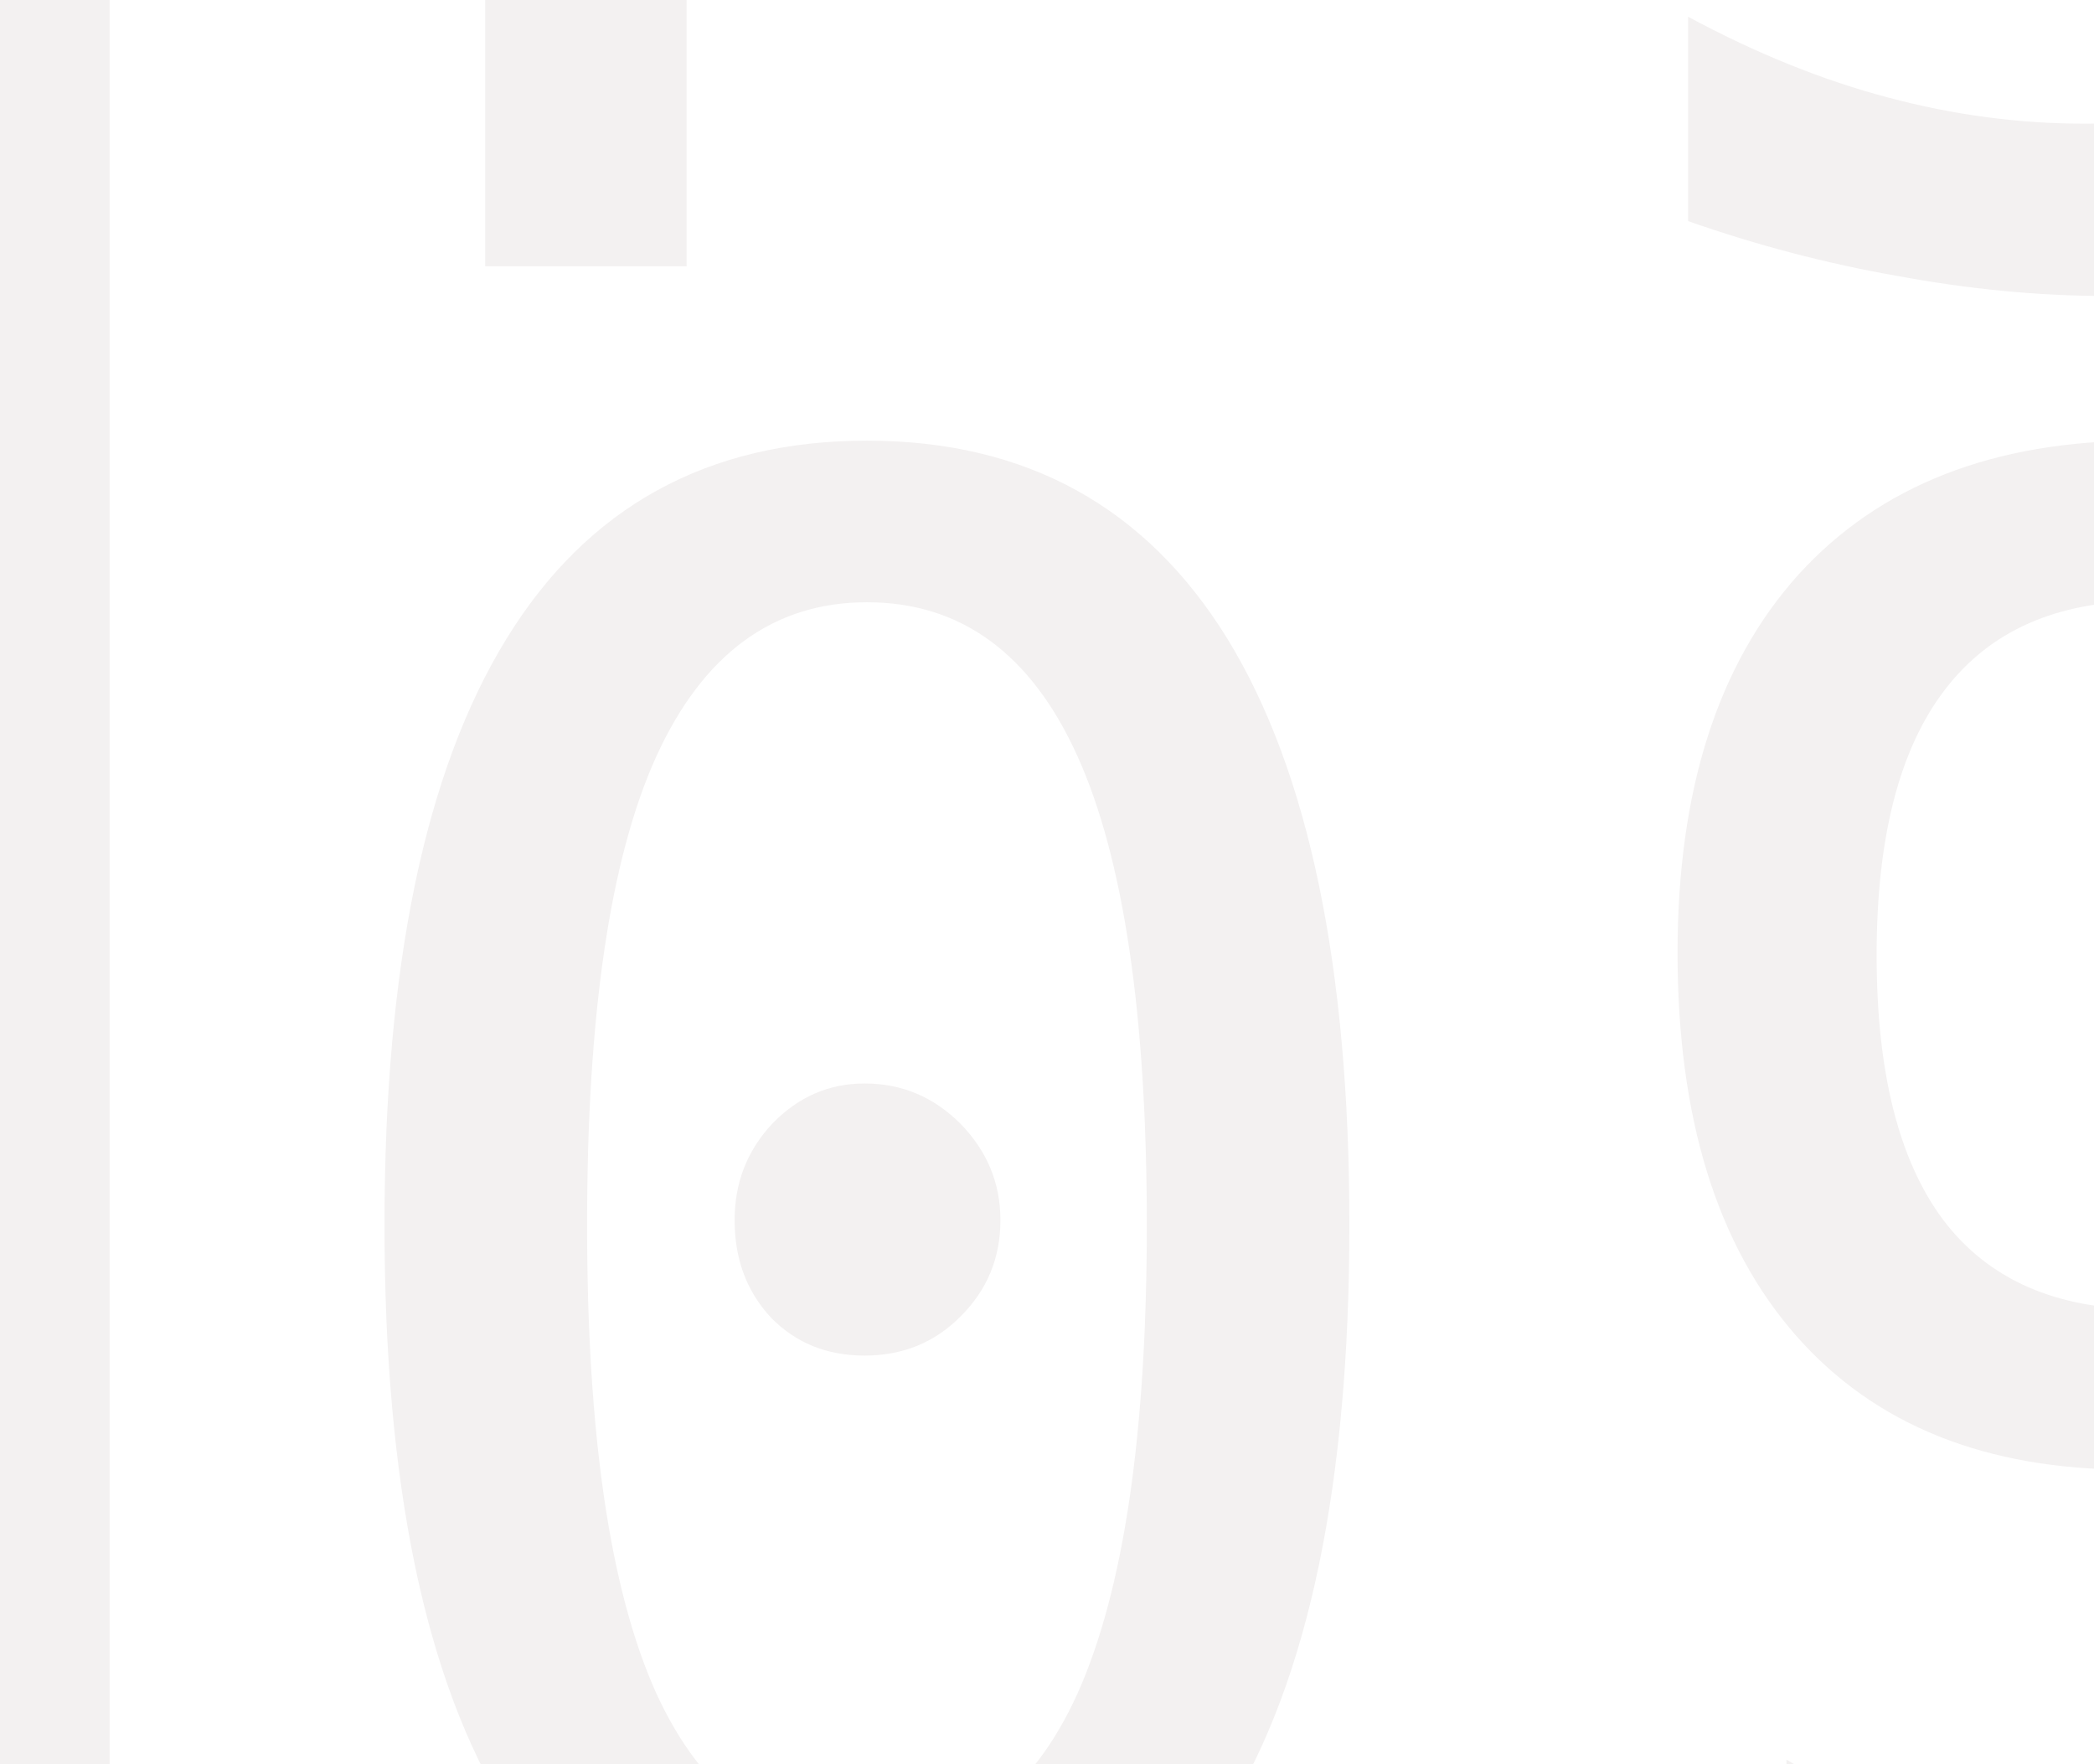
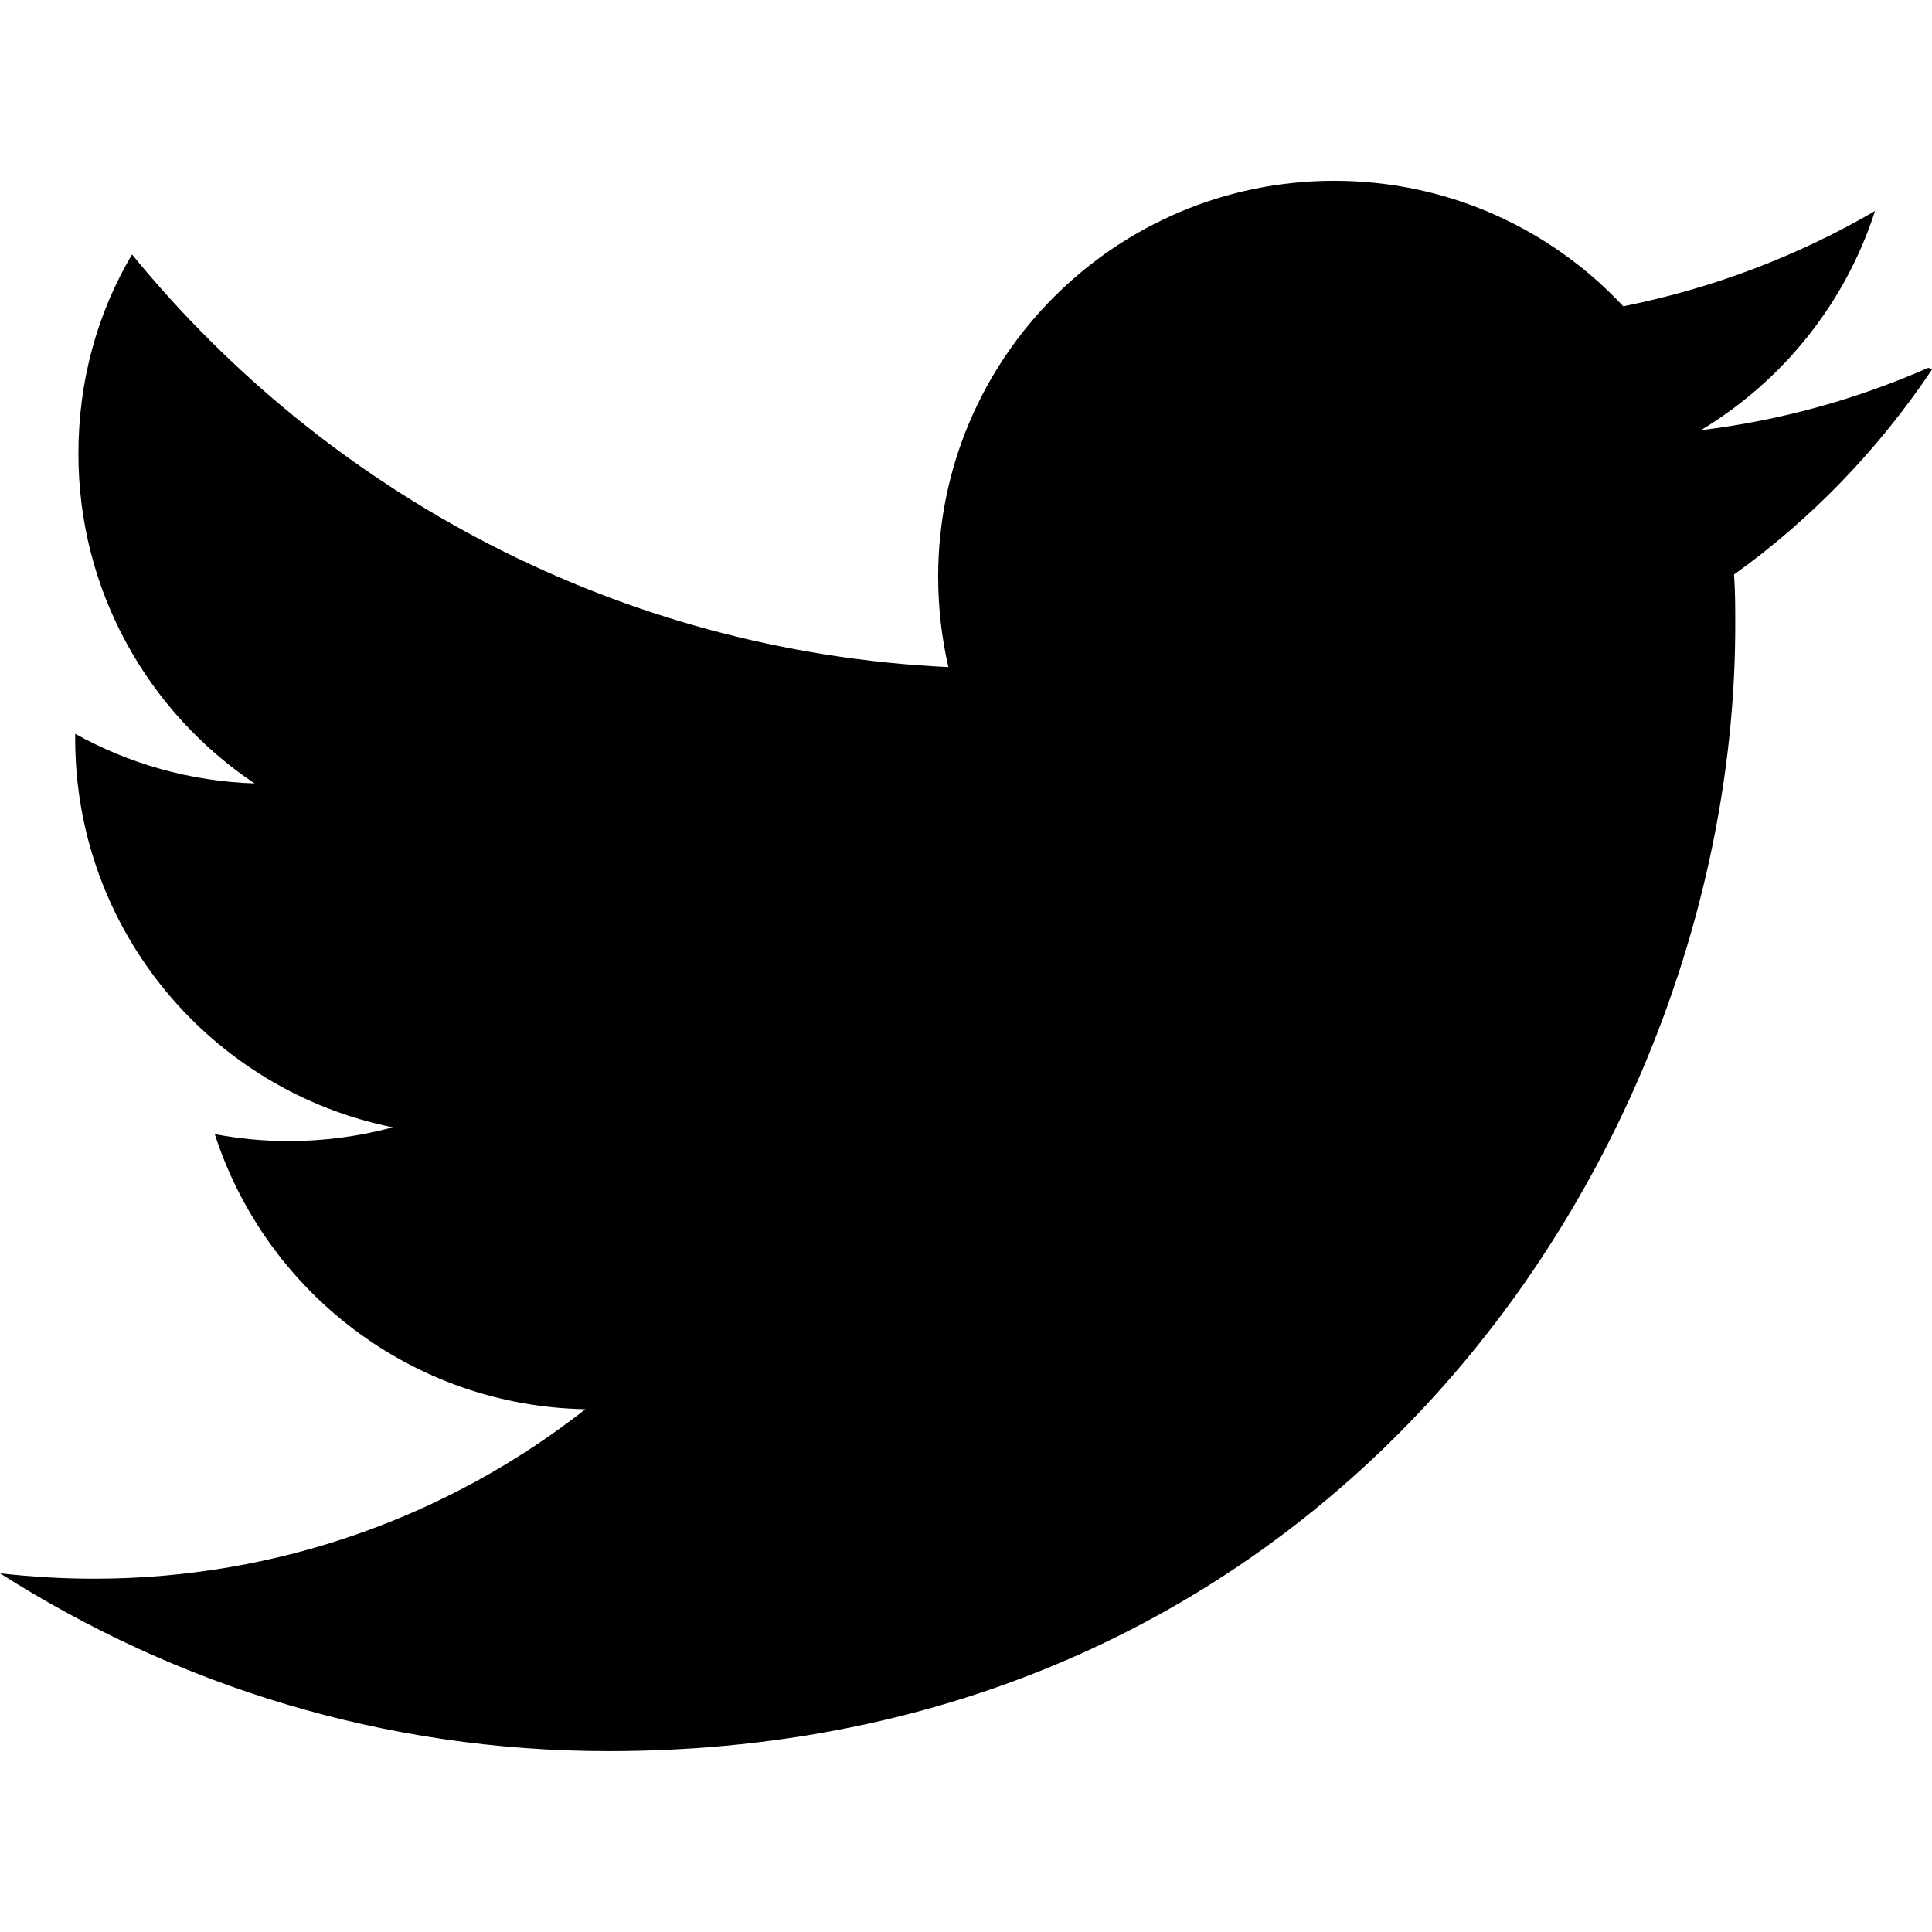
- <svg xmlns="http://www.w3.org/2000/svg" width="19px" height="16px" viewBox="0 0 19 16">
-   <style type="text/css">
- .style0 {
-   font-size: 60px;
-   font-family: "EntypoSocial";
-   fill: rgb(244,242,242);
- }
- </style>
-   <text transform="matrix(0.68,0.00,0.00,0.69,-1.59,17.96)" class="style0">
-     <tspan x="0.00" fill="rgb(243,241,241)"></tspan>
-   </text>
+ <svg xmlns="http://www.w3.org/2000/svg" aria-labelledby="simpleicons-twitter-icon" role="img" viewBox="0 0 24 24">
+   <path d="M23.954 4.569c-.885.389-1.83.654-2.825.775 1.014-.611 1.794-1.574 2.163-2.723-.951.555-2.005.959-3.127 1.184-.896-.959-2.173-1.559-3.591-1.559-2.717 0-4.92 2.203-4.92 4.917 0 .39.045.765.127 1.124C7.691 8.094 4.066 6.13 1.64 3.161c-.427.722-.666 1.561-.666 2.475 0 1.71.87 3.213 2.188 4.096-.807-.026-1.566-.248-2.228-.616v.061c0 2.385 1.693 4.374 3.946 4.827-.413.111-.849.171-1.296.171-.314 0-.615-.03-.916-.086.631 1.953 2.445 3.377 4.604 3.417-1.68 1.319-3.809 2.105-6.102 2.105-.39 0-.779-.023-1.17-.067 2.189 1.394 4.768 2.209 7.557 2.209 9.054 0 13.999-7.496 13.999-13.986 0-.209 0-.42-.015-.63.961-.689 1.8-1.56 2.46-2.548l-.047-.02z" />
</svg>
